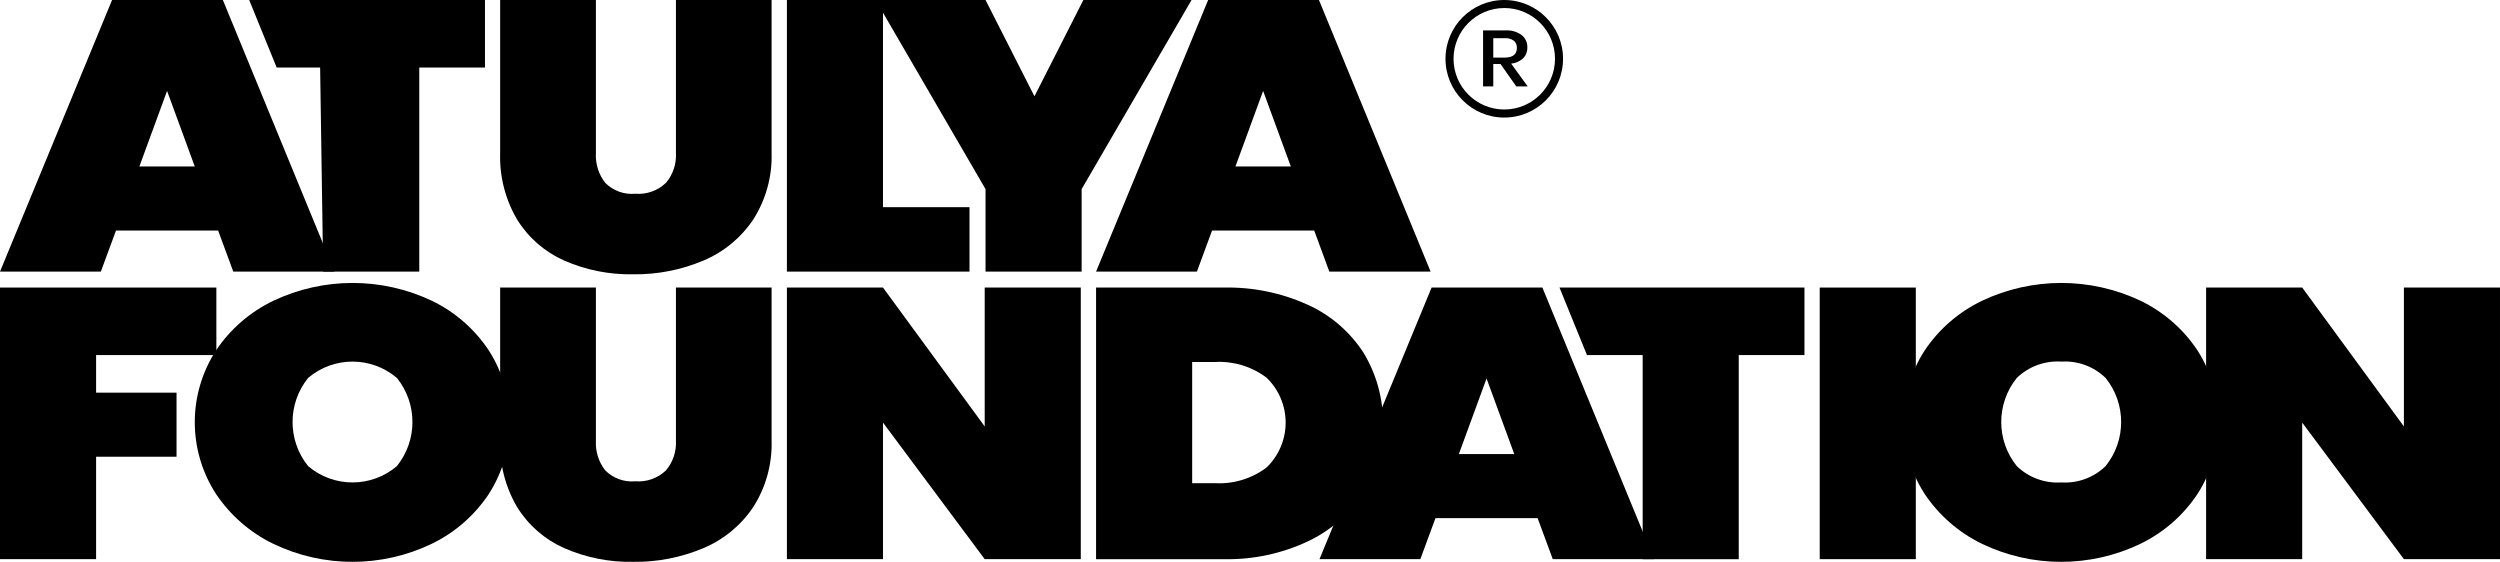
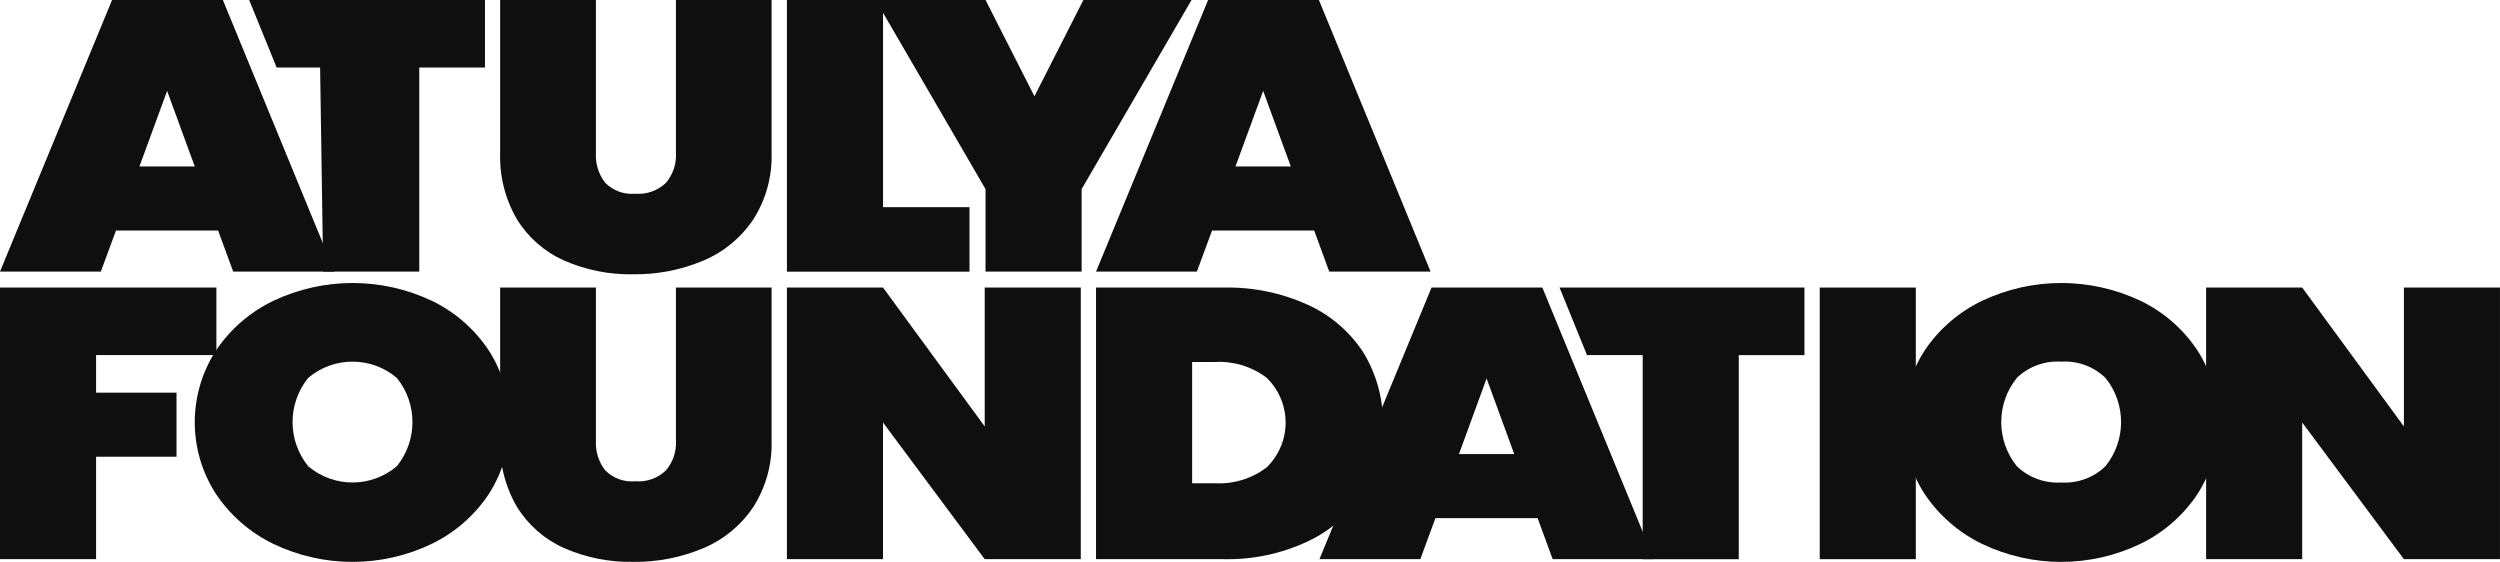
- <svg xmlns="http://www.w3.org/2000/svg" id="Component_1" data-name="Component 1" width="266.073" height="59.797" viewBox="0 0 266.073 59.797">
-   <g id="Group_188" data-name="Group 188" transform="translate(153.842)">
-     <path id="Path_2135" data-name="Path 2135" d="M1003.761,371.374a5.4,5.4,0,1,1-5.4,5.4,5.409,5.409,0,0,1,5.4-5.4m0-.854a6.256,6.256,0,1,0,6.256,6.256,6.256,6.256,0,0,0-6.256-6.256Z" transform="translate(-997.505 -370.52)" />
-     <g id="Group_187" data-name="Group 187" transform="translate(4.001 3.237)">
-       <path id="Path_2136" data-name="Path 2136" d="M1013.341,386.431l-1.675-2.379h-.771v2.379h-1.085v-5.955h2.37a2.662,2.662,0,0,1,1.746.5,1.632,1.632,0,0,1,.594,1.316,1.56,1.56,0,0,1-.442,1.147,2.212,2.212,0,0,1-1.28.574l1.761,2.42Zm-2.446-3.062h1.2q1.313,0,1.313-1.029a.954.954,0,0,0-.319-.763,1.5,1.5,0,0,0-.994-.274h-1.2Z" transform="translate(-1009.81 -380.476)" />
+ <svg xmlns="http://www.w3.org/2000/svg" width="162.828" height="36.594" viewBox="0 0 162.828 36.594">
+   <g id="Component_3" data-name="Component 3" transform="translate(0 0)">
+     <g id="Group_189" data-name="Group 189">
+       <path id="Path_2137" data-name="Path 2137" d="M1126.258,464.643v17.69H1120v-17.69Z" transform="translate(-1001.479 -445.914)" fill="#0f0f0f" />
+       <path id="Path_2138" data-name="Path 2138" d="M1162.844,464.3a9.293,9.293,0,0,1,3.707,3.236,8.667,8.667,0,0,1,0,9.345,9.361,9.361,0,0,1-3.721,3.248,11.919,11.919,0,0,1-10.317,0,9.461,9.461,0,0,1-3.735-3.248,8.593,8.593,0,0,1,0-9.345,9.371,9.371,0,0,1,3.735-3.236,12.064,12.064,0,0,1,10.331,0Zm-8.062,5.022a4.576,4.576,0,0,0,0,5.747,3.827,3.827,0,0,0,2.9,1.062,3.788,3.788,0,0,0,2.875-1.062,4.575,4.575,0,0,0,0-5.747,3.79,3.79,0,0,0-2.875-1.062A3.828,3.828,0,0,0,1154.781,469.319Z" transform="translate(-1023.424 -444.706)" fill="#0f0f0f" />
+       <path id="Path_2139" data-name="Path 2139" d="M1265.615,482.333h-6.258l-6.624-8.9v8.9h-6.258v-17.69h6.258l6.624,9.045v-9.045h6.258Z" transform="translate(-1102.788 -445.914)" fill="#0f0f0f" />
+       <path id="Path_2140" data-name="Path 2140" d="M970.469,479.659h-6.653l-.987,2.673h-6.568l7.3-17.69h7.216l7.273,17.69h-6.6Zm-1.522-4.173-1.8-4.922-1.8,4.922Z" transform="translate(-870.323 -445.914)" fill="#0f0f0f" />
+       <path id="Path_2141" data-name="Path 2141" d="M1050.778,464.643v4.4H1046.5v13.292h-6.258V469.04h-3.626l-1.791-4.4Z" transform="translate(-933.252 -445.914)" fill="#0f0f0f" />
+       <path id="Path_2142" data-name="Path 2142" d="M897.338,385.536h-6.653l-.987,2.674h-6.568l7.3-17.69h7.216l7.273,17.69h-6.6Zm-1.522-4.173-1.8-4.922-1.534,4.184-.271.738Z" transform="translate(-811.744 -370.52)" fill="#0f0f0f" />
+       <path id="Path_2143" data-name="Path 2143" d="M900.552,477.985a8.7,8.7,0,0,1-3.623,3.186,12.243,12.243,0,0,1-5.483,1.162h-8.316v-17.69h8.316a12.589,12.589,0,0,1,5.483,1.124,8.512,8.512,0,0,1,3.623,3.123,8.786,8.786,0,0,1,0,9.095Zm-6.315-1.624a4.065,4.065,0,0,0,0-5.847,5.109,5.109,0,0,0-3.354-1.024h-1.494v7.9h1.494A5.107,5.107,0,0,0,894.237,476.361Z" transform="translate(-811.744 -445.914)" fill="#0f0f0f" />
+       <path id="Path_2144" data-name="Path 2144" d="M831.551,370.52l-7.16,12.318v5.372h-6.258v-5.372l-7.16-12.318h7.16l2.758,5.429.428.842.432-.85,2.754-5.421Z" transform="translate(-753.944 -370.52)" fill="#0f0f0f" />
+       <path id="Path_2145" data-name="Path 2145" d="M793.831,384.013v4.2H781.938V370.52H788.2v13.493Z" transform="translate(-730.686 -370.52)" fill="#0f0f0f" />
+       <path id="Path_2146" data-name="Path 2146" d="M801.081,482.333h-6.258l-6.624-8.9v8.9H781.94v-17.69H788.2l6.624,9.045v-9.045h6.258Z" transform="translate(-730.688 -445.914)" fill="#0f0f0f" />
+       <path id="Path_2147" data-name="Path 2147" d="M530.63,469.038v2.45h5.239v4.173H530.63v6.67h-6.258V464.64h14.094v4.4Z" transform="translate(-524.372 -445.912)" fill="#0f0f0f" />
+       <path id="Path_2148" data-name="Path 2148" d="M603.563,464.3a9.3,9.3,0,0,1,3.707,3.236,8.667,8.667,0,0,1,0,9.345,9.361,9.361,0,0,1-3.721,3.248,11.919,11.919,0,0,1-10.317,0,9.461,9.461,0,0,1-3.735-3.248,8.593,8.593,0,0,1,0-9.345,9.371,9.371,0,0,1,3.735-3.236,12.064,12.064,0,0,1,10.331,0Zm-8.062,5.022a4.575,4.575,0,0,0,0,5.747,4.462,4.462,0,0,0,5.779,0,4.575,4.575,0,0,0,0-5.747,4.462,4.462,0,0,0-5.779,0Z" transform="translate(-575.431 -444.706)" fill="#0f0f0f" />
+       <path id="Path_2149" data-name="Path 2149" d="M694.343,370.52v9.969a2.888,2.888,0,0,0,.606,1.936,2.44,2.44,0,0,0,1.959.712,2.578,2.578,0,0,0,2-.712,2.767,2.767,0,0,0,.648-1.936V370.52h6.23v9.969a7.625,7.625,0,0,1-1.184,4.31,7.3,7.3,0,0,1-3.242,2.686,11.353,11.353,0,0,1-4.595.9,10.665,10.665,0,0,1-4.5-.9,6.887,6.887,0,0,1-3.059-2.674,8.051,8.051,0,0,1-1.1-4.322V370.52Z" transform="translate(-655.531 -370.52)" fill="#0f0f0f" />
+       <path id="Path_2150" data-name="Path 2150" d="M694.343,464.643v9.969a2.888,2.888,0,0,0,.606,1.936,2.44,2.44,0,0,0,1.959.712,2.578,2.578,0,0,0,2-.712,2.766,2.766,0,0,0,.648-1.936v-9.969h6.23v9.969a7.624,7.624,0,0,1-1.184,4.31,7.3,7.3,0,0,1-3.242,2.686,11.356,11.356,0,0,1-4.595.9,10.668,10.668,0,0,1-4.5-.9,6.889,6.889,0,0,1-3.059-2.674,8.051,8.051,0,0,1-1.1-4.323v-9.969Z" transform="translate(-655.531 -445.914)" fill="#0f0f0f" />
+       <path id="Path_2151" data-name="Path 2151" d="M538.579,385.536h-6.653l-.987,2.674h-6.568l7.3-17.69h7.217l7.273,17.69h-6.6Zm-1.522-4.173-1.8-4.922-1.644,4.485-.16.437h3.608Z" transform="translate(-524.372 -370.52)" fill="#0f0f0f" />
+       <path id="Path_2152" data-name="Path 2152" d="M621.291,370.52v4.4h-4.28V388.21h-6.258l-.2-13.292h-2.83l-1.791-4.4Z" transform="translate(-589.704 -370.52)" fill="#0f0f0f" />
    </g>
  </g>
-   <g id="Group_189" data-name="Group 189">
-     <path id="Path_2137" data-name="Path 2137" d="M1130.226,464.643v28.906H1120V464.643Z" transform="translate(-926.328 -434.038)" />
-     <path id="Path_2138" data-name="Path 2138" d="M1172.639,465.034a15.185,15.185,0,0,1,6.057,5.287,14.163,14.163,0,0,1,0,15.27,15.3,15.3,0,0,1-6.08,5.308,19.476,19.476,0,0,1-16.859,0,15.459,15.459,0,0,1-6.1-5.308,14.041,14.041,0,0,1,0-15.27,15.313,15.313,0,0,1,6.1-5.287,19.714,19.714,0,0,1,16.882,0Zm-13.174,8.207a7.477,7.477,0,0,0,0,9.391,6.253,6.253,0,0,0,4.745,1.735,6.19,6.19,0,0,0,4.7-1.735,7.476,7.476,0,0,0,0-9.391,6.193,6.193,0,0,0-4.7-1.735A6.255,6.255,0,0,0,1159.465,473.24Z" transform="translate(-944.816 -433.021)" />
-     <path id="Path_2139" data-name="Path 2139" d="M1277.752,493.549h-10.226L1256.7,479.014v14.535h-10.227V464.643H1256.7l10.825,14.78v-14.78h10.226Z" transform="translate(-1011.679 -434.038)" />
-     <path id="Path_2140" data-name="Path 2140" d="M979.478,489.181H968.607l-1.612,4.368H956.262l11.931-28.906h11.792l11.884,28.906H981.09Zm-2.487-6.819-2.948-8.043-2.948,8.043Z" transform="translate(-815.83 -434.038)" />
-     <path id="Path_2141" data-name="Path 2141" d="M1060.894,464.643v7.186H1053.9v21.721h-10.226V471.829h-5.925l-2.926-7.186Z" transform="translate(-868.847 -434.038)" />
-     <path id="Path_2142" data-name="Path 2142" d="M906.347,395.058H895.476l-1.612,4.369H883.131l11.93-28.907h11.792l11.884,28.907H907.959Zm-2.487-6.819-2.948-8.043-2.506,6.837-.442,1.206Z" transform="translate(-766.478 -370.52)" />
-     <path id="Path_2143" data-name="Path 2143" d="M911.6,486.445a14.213,14.213,0,0,1-5.919,5.205,20.006,20.006,0,0,1-8.959,1.9H883.131V464.643H896.72a20.571,20.571,0,0,1,8.959,1.837,13.909,13.909,0,0,1,5.919,5.1,14.357,14.357,0,0,1,0,14.862Zm-10.319-2.654a6.643,6.643,0,0,0,0-9.554,8.349,8.349,0,0,0-5.481-1.674h-2.441v12.9H895.8A8.346,8.346,0,0,0,901.28,483.791Z" transform="translate(-766.478 -434.038)" />
-     <path id="Path_2144" data-name="Path 2144" d="M844.6,370.52l-11.7,20.129v8.778H822.673v-8.778l-11.7-20.129h11.7l4.506,8.872.7,1.376.706-1.389,4.5-8.859Z" transform="translate(-717.783 -370.52)" />
-     <path id="Path_2145" data-name="Path 2145" d="M801.372,392.569v6.858H781.938V370.52h10.226v22.049Z" transform="translate(-698.189 -370.52)" />
-     <path id="Path_2146" data-name="Path 2146" d="M813.217,493.549H802.991l-10.825-14.535v14.535H781.94V464.643h10.226l10.825,14.78v-14.78h10.226Z" transform="translate(-698.19 -434.038)" />
-     <path id="Path_2147" data-name="Path 2147" d="M534.6,471.826v4h8.561v6.819H534.6v10.9H524.372V464.64H547.4v7.186Z" transform="translate(-524.372 -434.036)" />
-     <path id="Path_2148" data-name="Path 2148" d="M613.358,465.034a15.19,15.19,0,0,1,6.057,5.287,14.163,14.163,0,0,1,0,15.27,15.3,15.3,0,0,1-6.08,5.308,19.476,19.476,0,0,1-16.859,0,15.46,15.46,0,0,1-6.1-5.308,14.043,14.043,0,0,1,0-15.27,15.314,15.314,0,0,1,6.1-5.287,19.714,19.714,0,0,1,16.882,0Zm-13.174,8.207a7.476,7.476,0,0,0,0,9.391,7.291,7.291,0,0,0,9.443,0,7.476,7.476,0,0,0,0-9.391,7.291,7.291,0,0,0-9.443,0Z" transform="translate(-567.389 -433.021)" />
-     <path id="Path_2149" data-name="Path 2149" d="M698.293,370.52v16.291a4.72,4.72,0,0,0,.99,3.164,3.986,3.986,0,0,0,3.2,1.164,4.213,4.213,0,0,0,3.27-1.164,4.521,4.521,0,0,0,1.059-3.164V370.52h10.18v16.291a12.459,12.459,0,0,1-1.935,7.043,11.925,11.925,0,0,1-5.3,4.389,18.552,18.552,0,0,1-7.508,1.47,17.428,17.428,0,0,1-7.347-1.47,11.254,11.254,0,0,1-5-4.369,13.156,13.156,0,0,1-1.8-7.063V370.52Z" transform="translate(-634.872 -370.52)" />
-     <path id="Path_2150" data-name="Path 2150" d="M698.293,464.643v16.29a4.719,4.719,0,0,0,.99,3.164,3.987,3.987,0,0,0,3.2,1.164,4.213,4.213,0,0,0,3.27-1.164,4.521,4.521,0,0,0,1.059-3.164v-16.29h10.18v16.29a12.458,12.458,0,0,1-1.935,7.043,11.927,11.927,0,0,1-5.3,4.389,18.557,18.557,0,0,1-7.508,1.47,17.433,17.433,0,0,1-7.347-1.47,11.258,11.258,0,0,1-5-4.369,13.157,13.157,0,0,1-1.8-7.063v-16.29Z" transform="translate(-634.872 -434.038)" />
-     <path id="Path_2151" data-name="Path 2151" d="M547.588,395.058H536.717l-1.612,4.369H524.372L536.3,370.52h11.792l11.885,28.907H549.2Zm-2.487-6.819-2.948-8.043-2.686,7.329-.262.714h5.9Z" transform="translate(-524.372 -370.52)" />
-     <path id="Path_2152" data-name="Path 2152" d="M631.029,370.52v7.186h-6.994v21.72H613.809l-.325-21.72H608.86l-2.926-7.186Z" transform="translate(-579.413 -370.52)" />
-   </g>
</svg>
